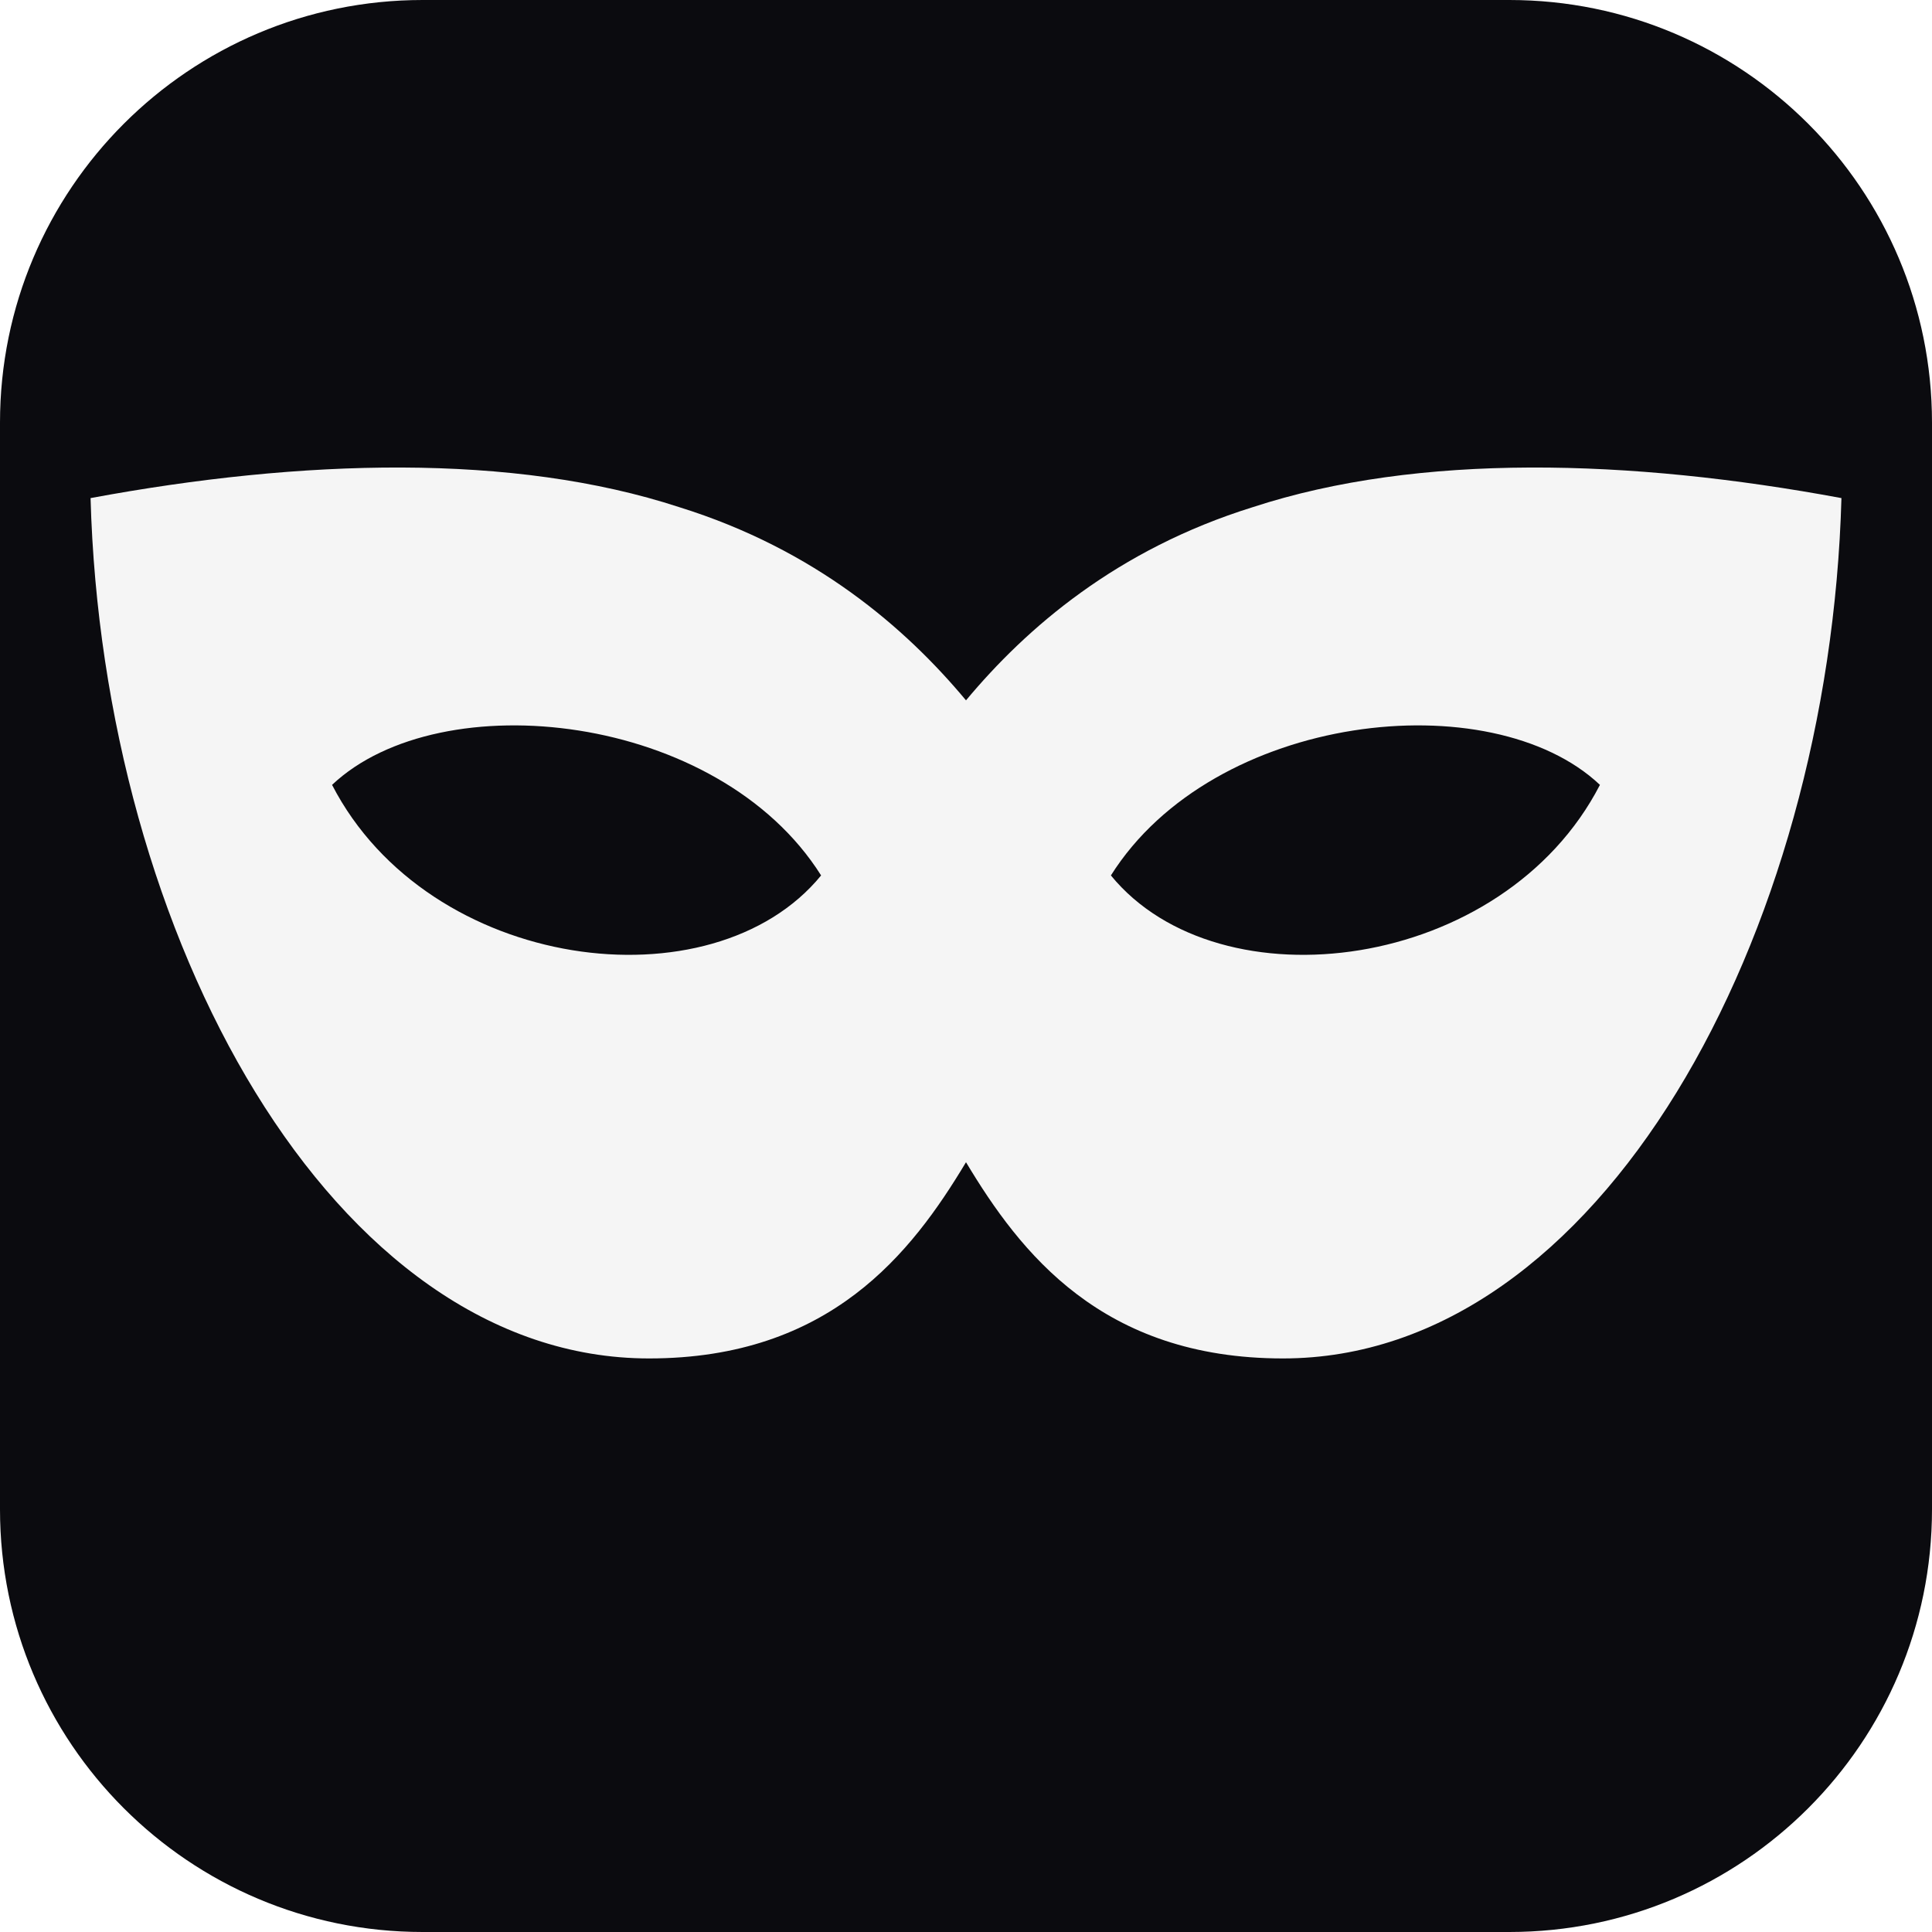
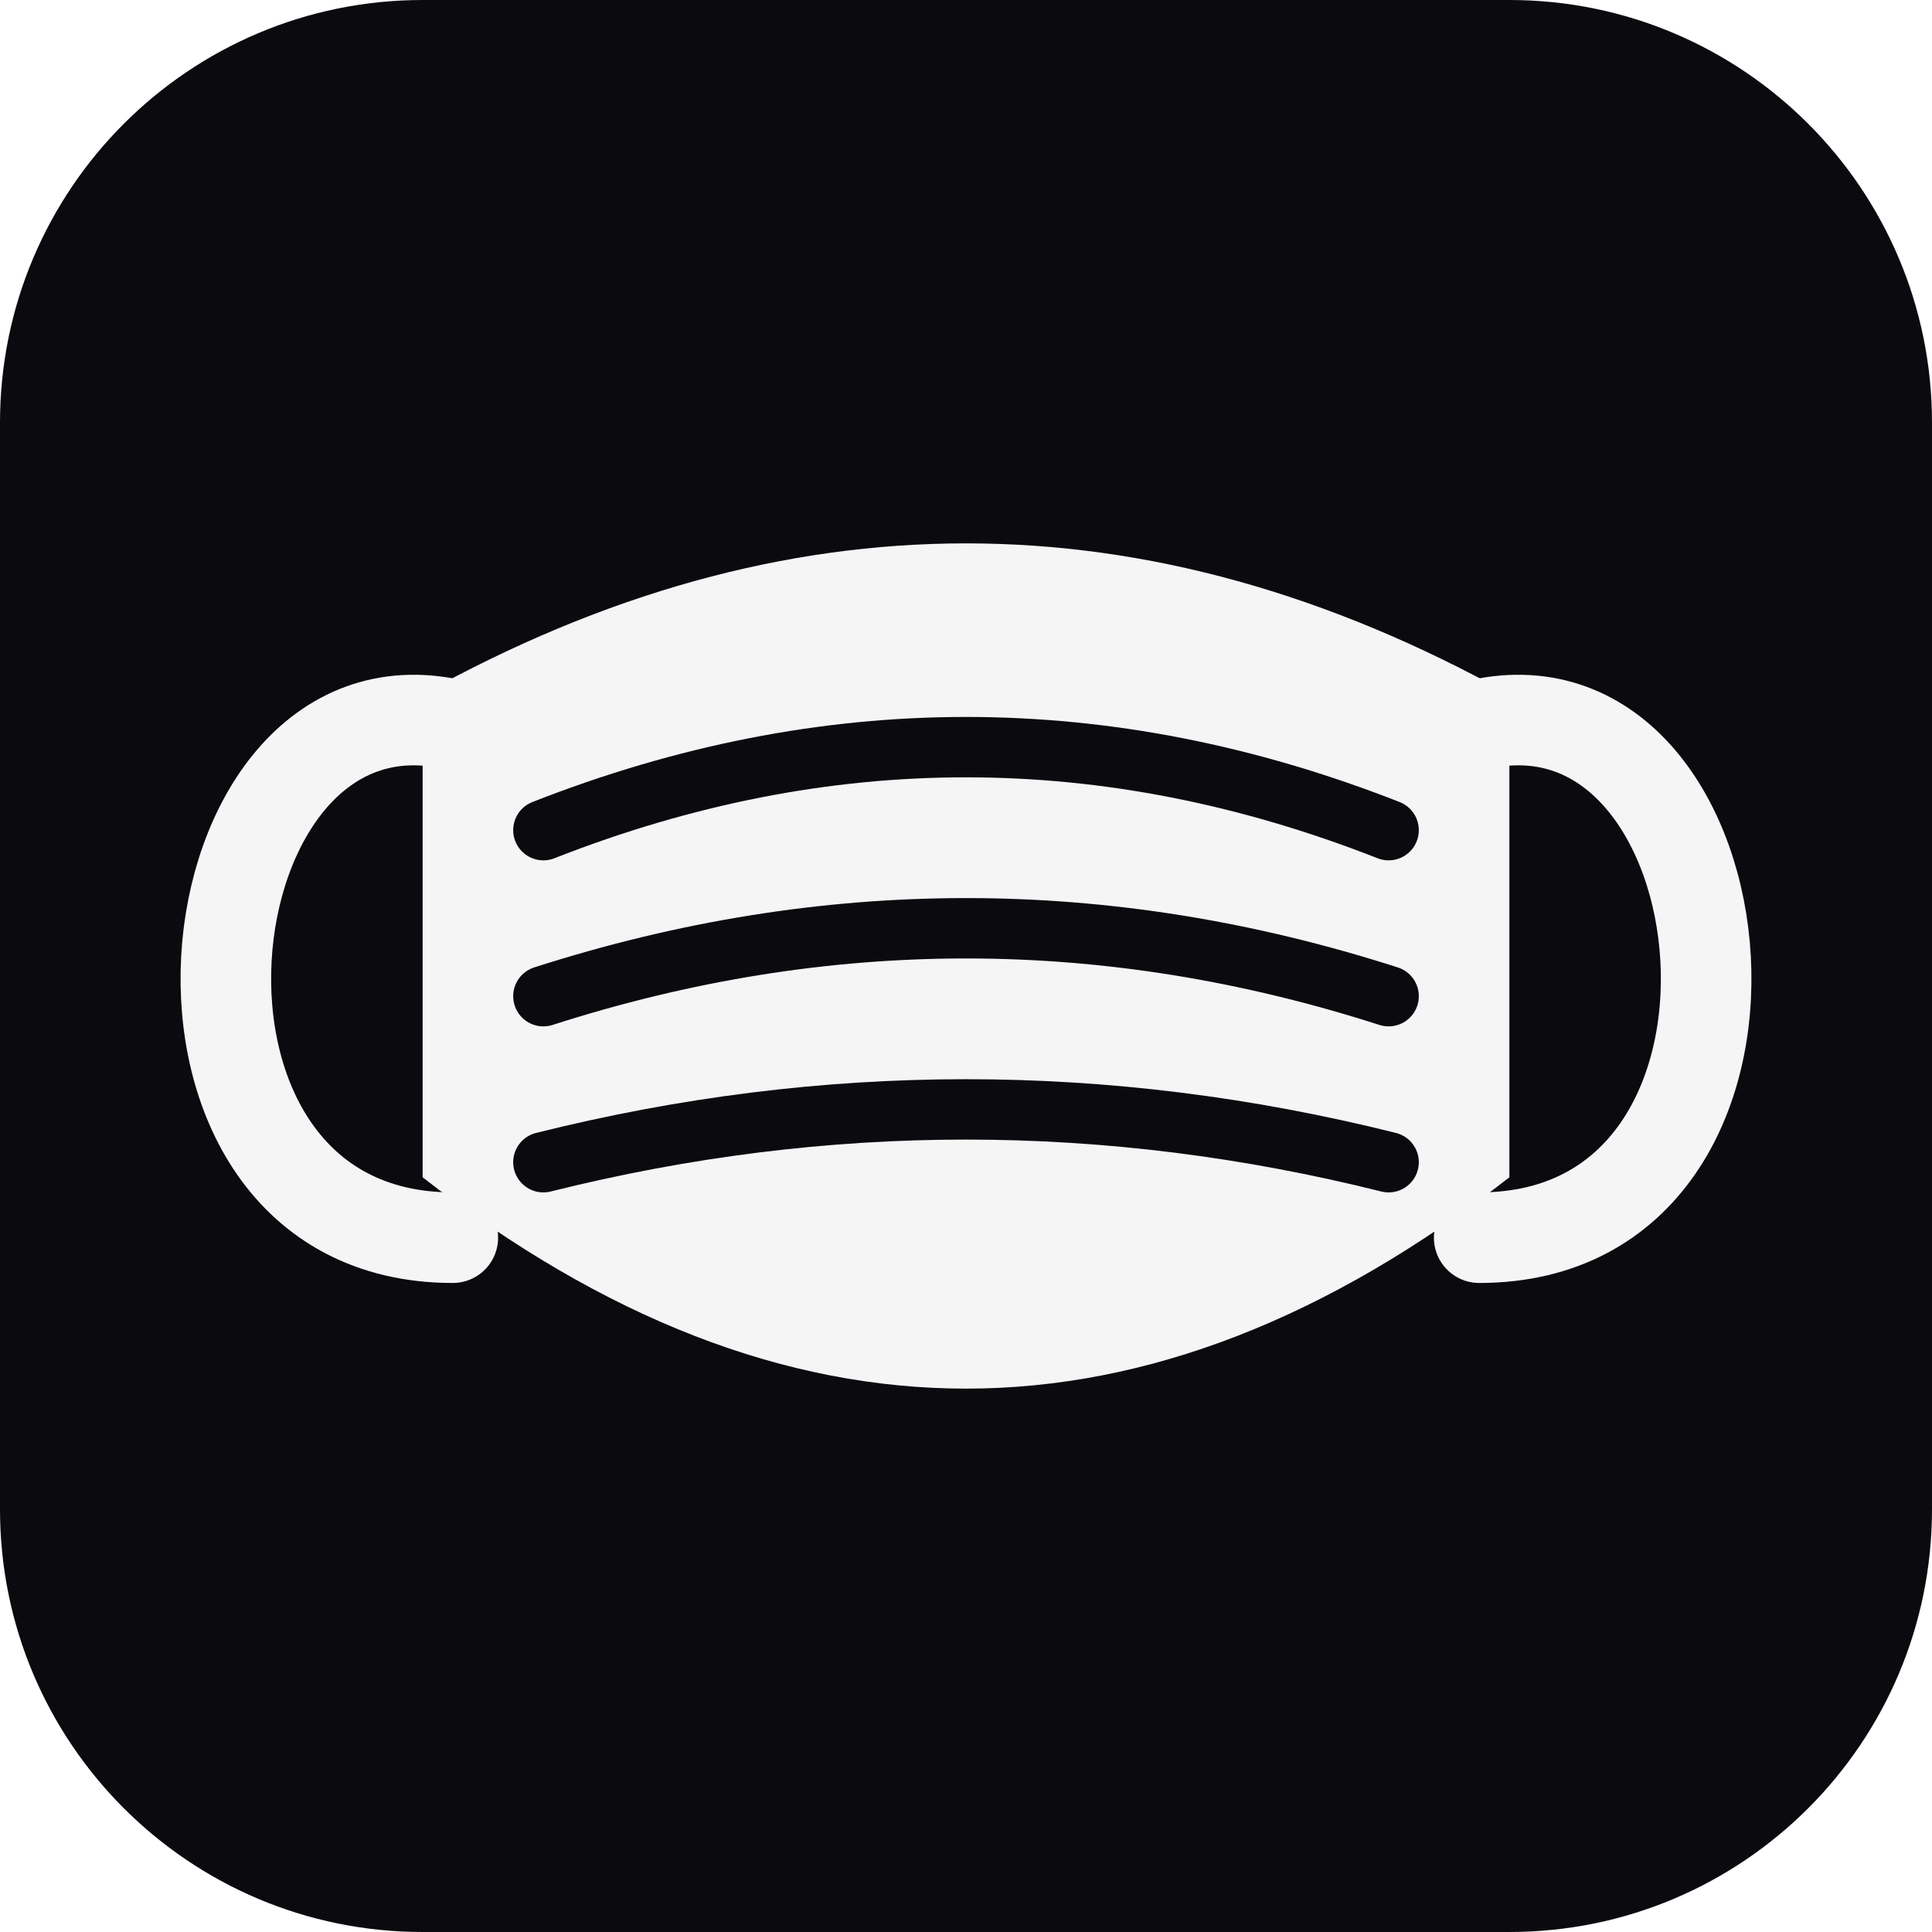
<svg xmlns="http://www.w3.org/2000/svg" viewBox="0 0 64 64">
  <rect width="64" height="64" rx="14" fill="#0b0b0f" />
-   <path fill="#f5f5f5" fill-rule="evenodd" d="M3 16.5C10 15.2 17 15 22.5 16.8C27 18.2 30 20.8 32 23.2C34 20.8 37 18.2 41.5 16.8C47 15 54 15.2 61 16.5C60.6 31 53 45 42.5 45C36.5 45 33.8 41.5 32 38.5C30.2 41.5 27.5 45 21.5 45C11 45 3.4 31 3 16.5ZM11 26C14.6 22.6 23.8 23.6 27.2 29C23.6 33.4 14.2 32.2 11 26ZM36.8 29C40.2 23.6 49.4 22.6 53 26C49.8 32.2 40.4 33.4 36.8 29Z" />
+   <g fill="none" stroke="#f5f5f5" stroke-width="3" stroke-linecap="round">
+     <path d="M15 24C6 22 4 41 15 41" />
+     <path d="M49 24C58 22 60 41 49 41" />
+   </g>
+   <path fill="#f5f5f5" d="M14 23Q32 13 50 23V39Q32 53 14 39Z" />
+   <g fill="none" stroke="#0b0b0f" stroke-width="2" stroke-linecap="round">
+     <path d="M18 27.5Q32 22 46 27.5" />
+     <path d="M18 33Q32 28.5 46 33" />
+     <path d="M18 38.5Q32 35 46 38.5" />
+   </g>
</svg>
